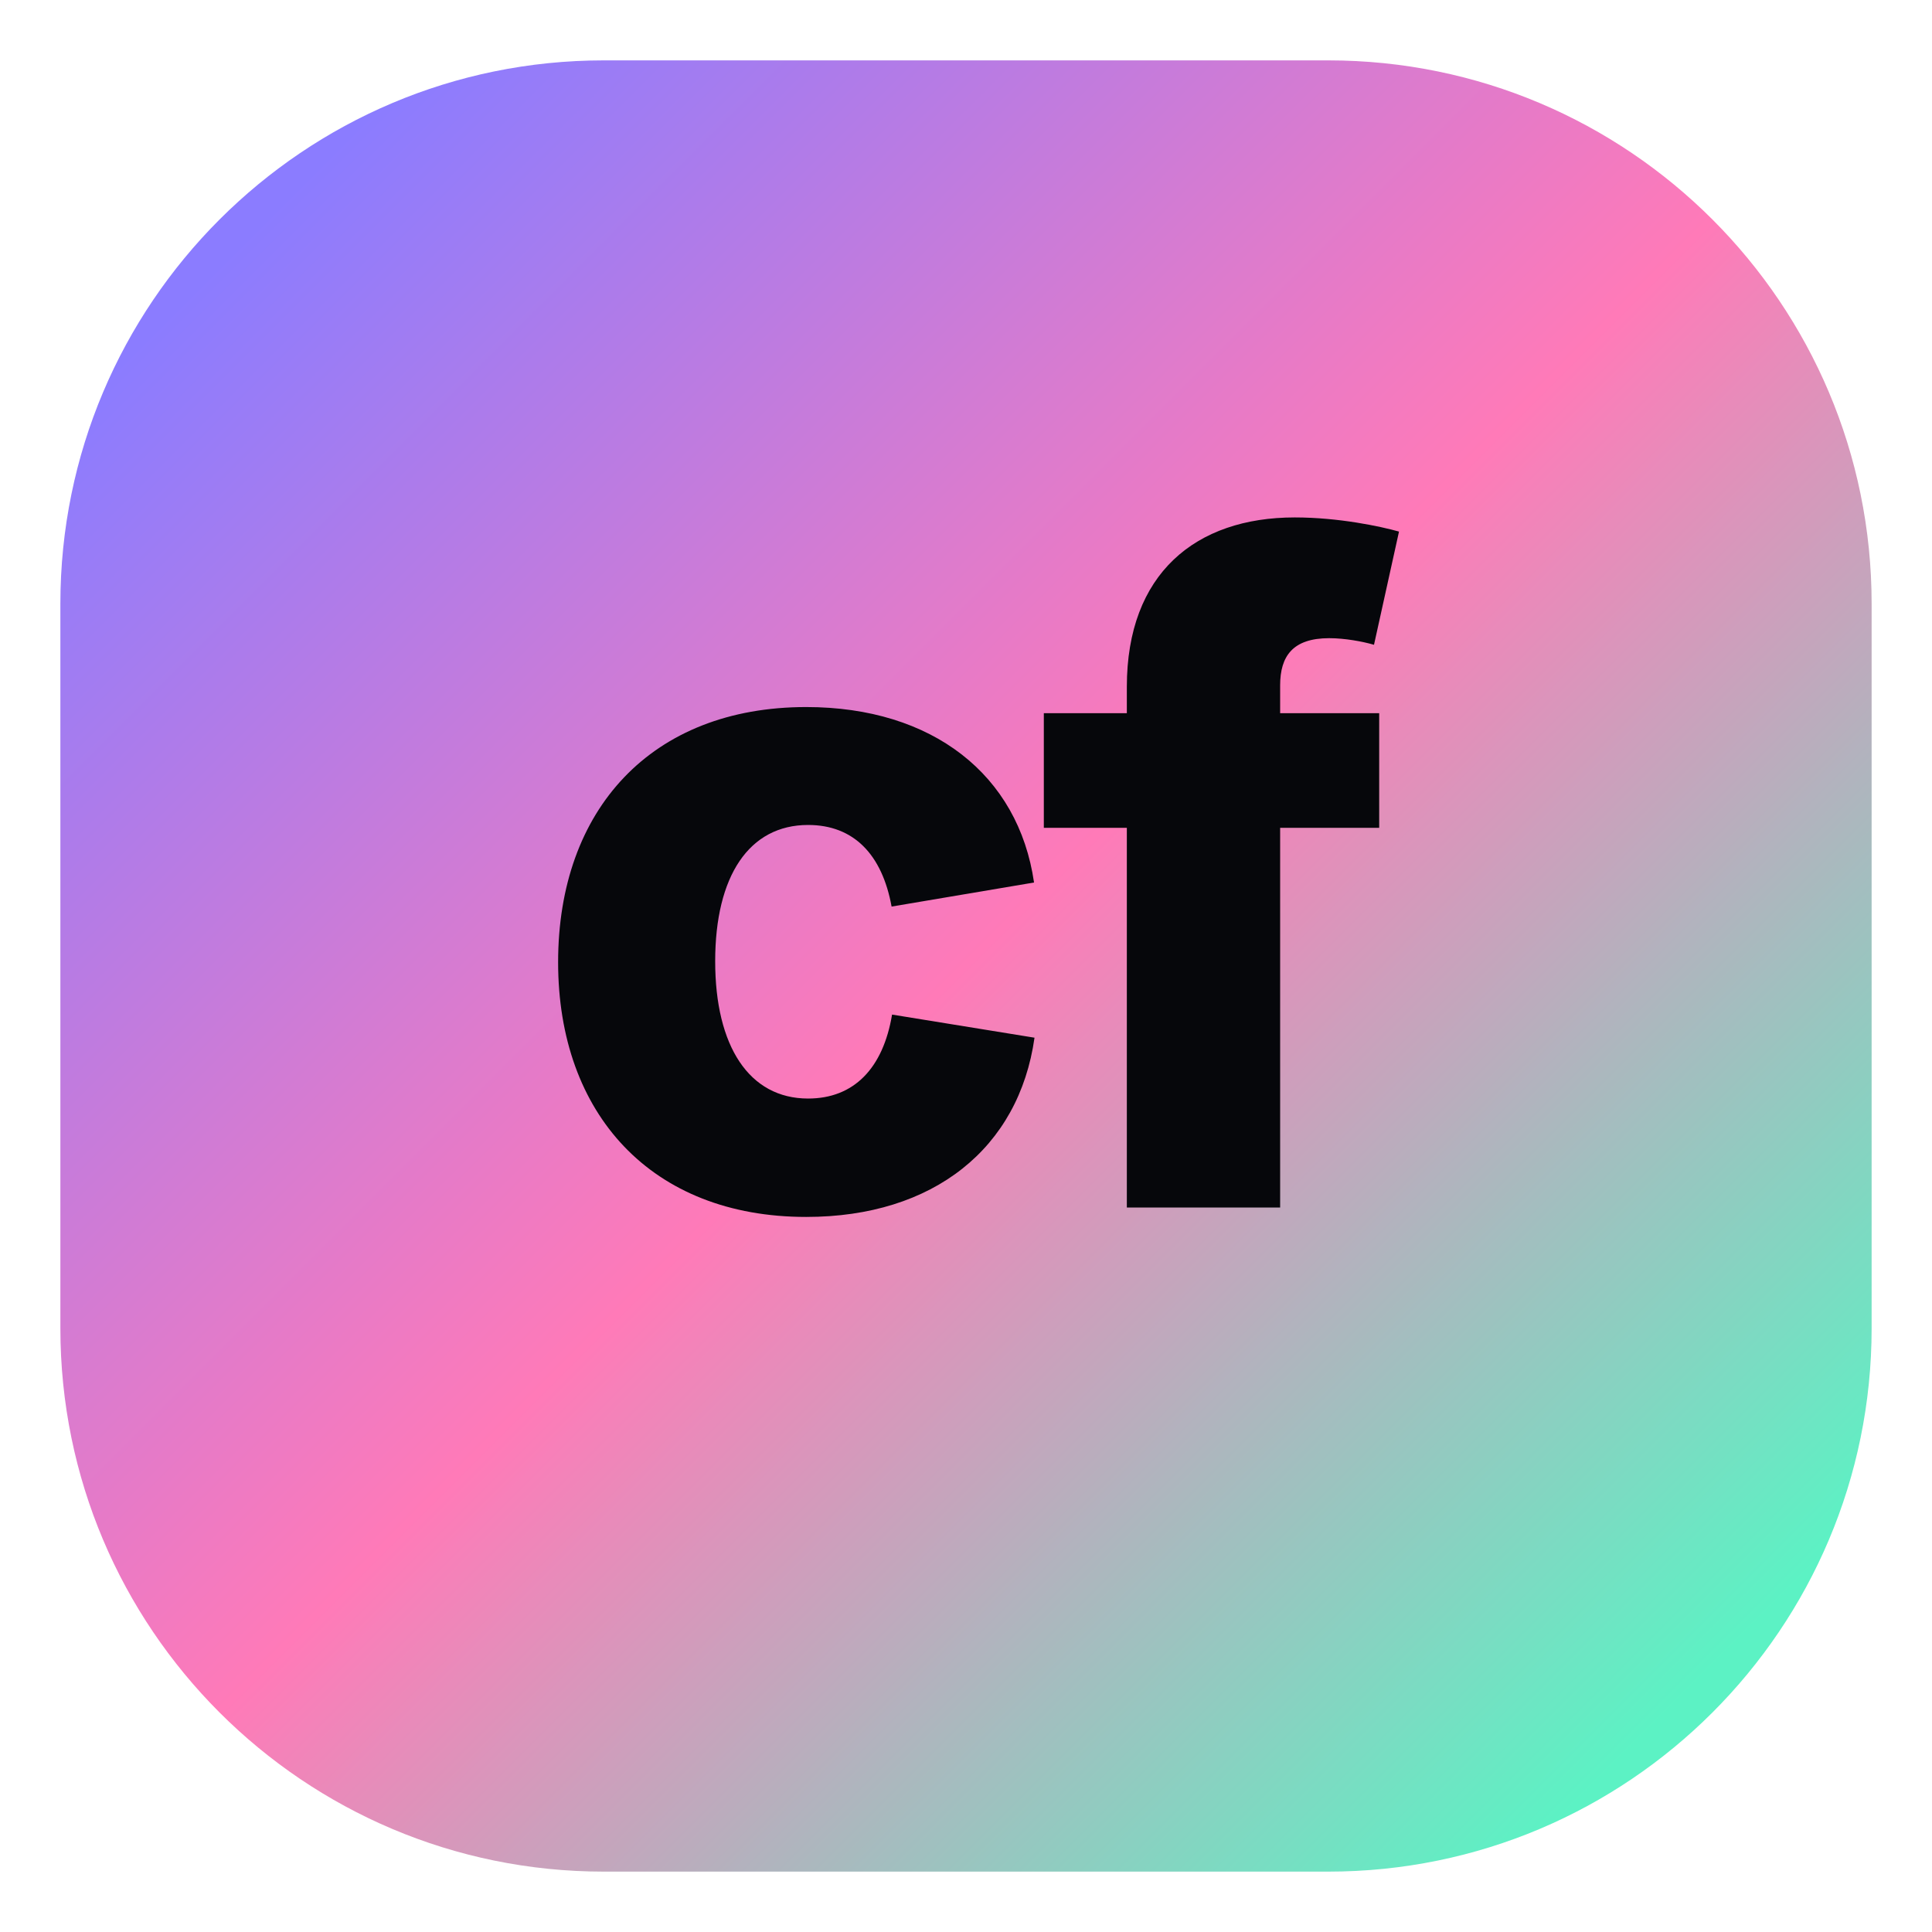
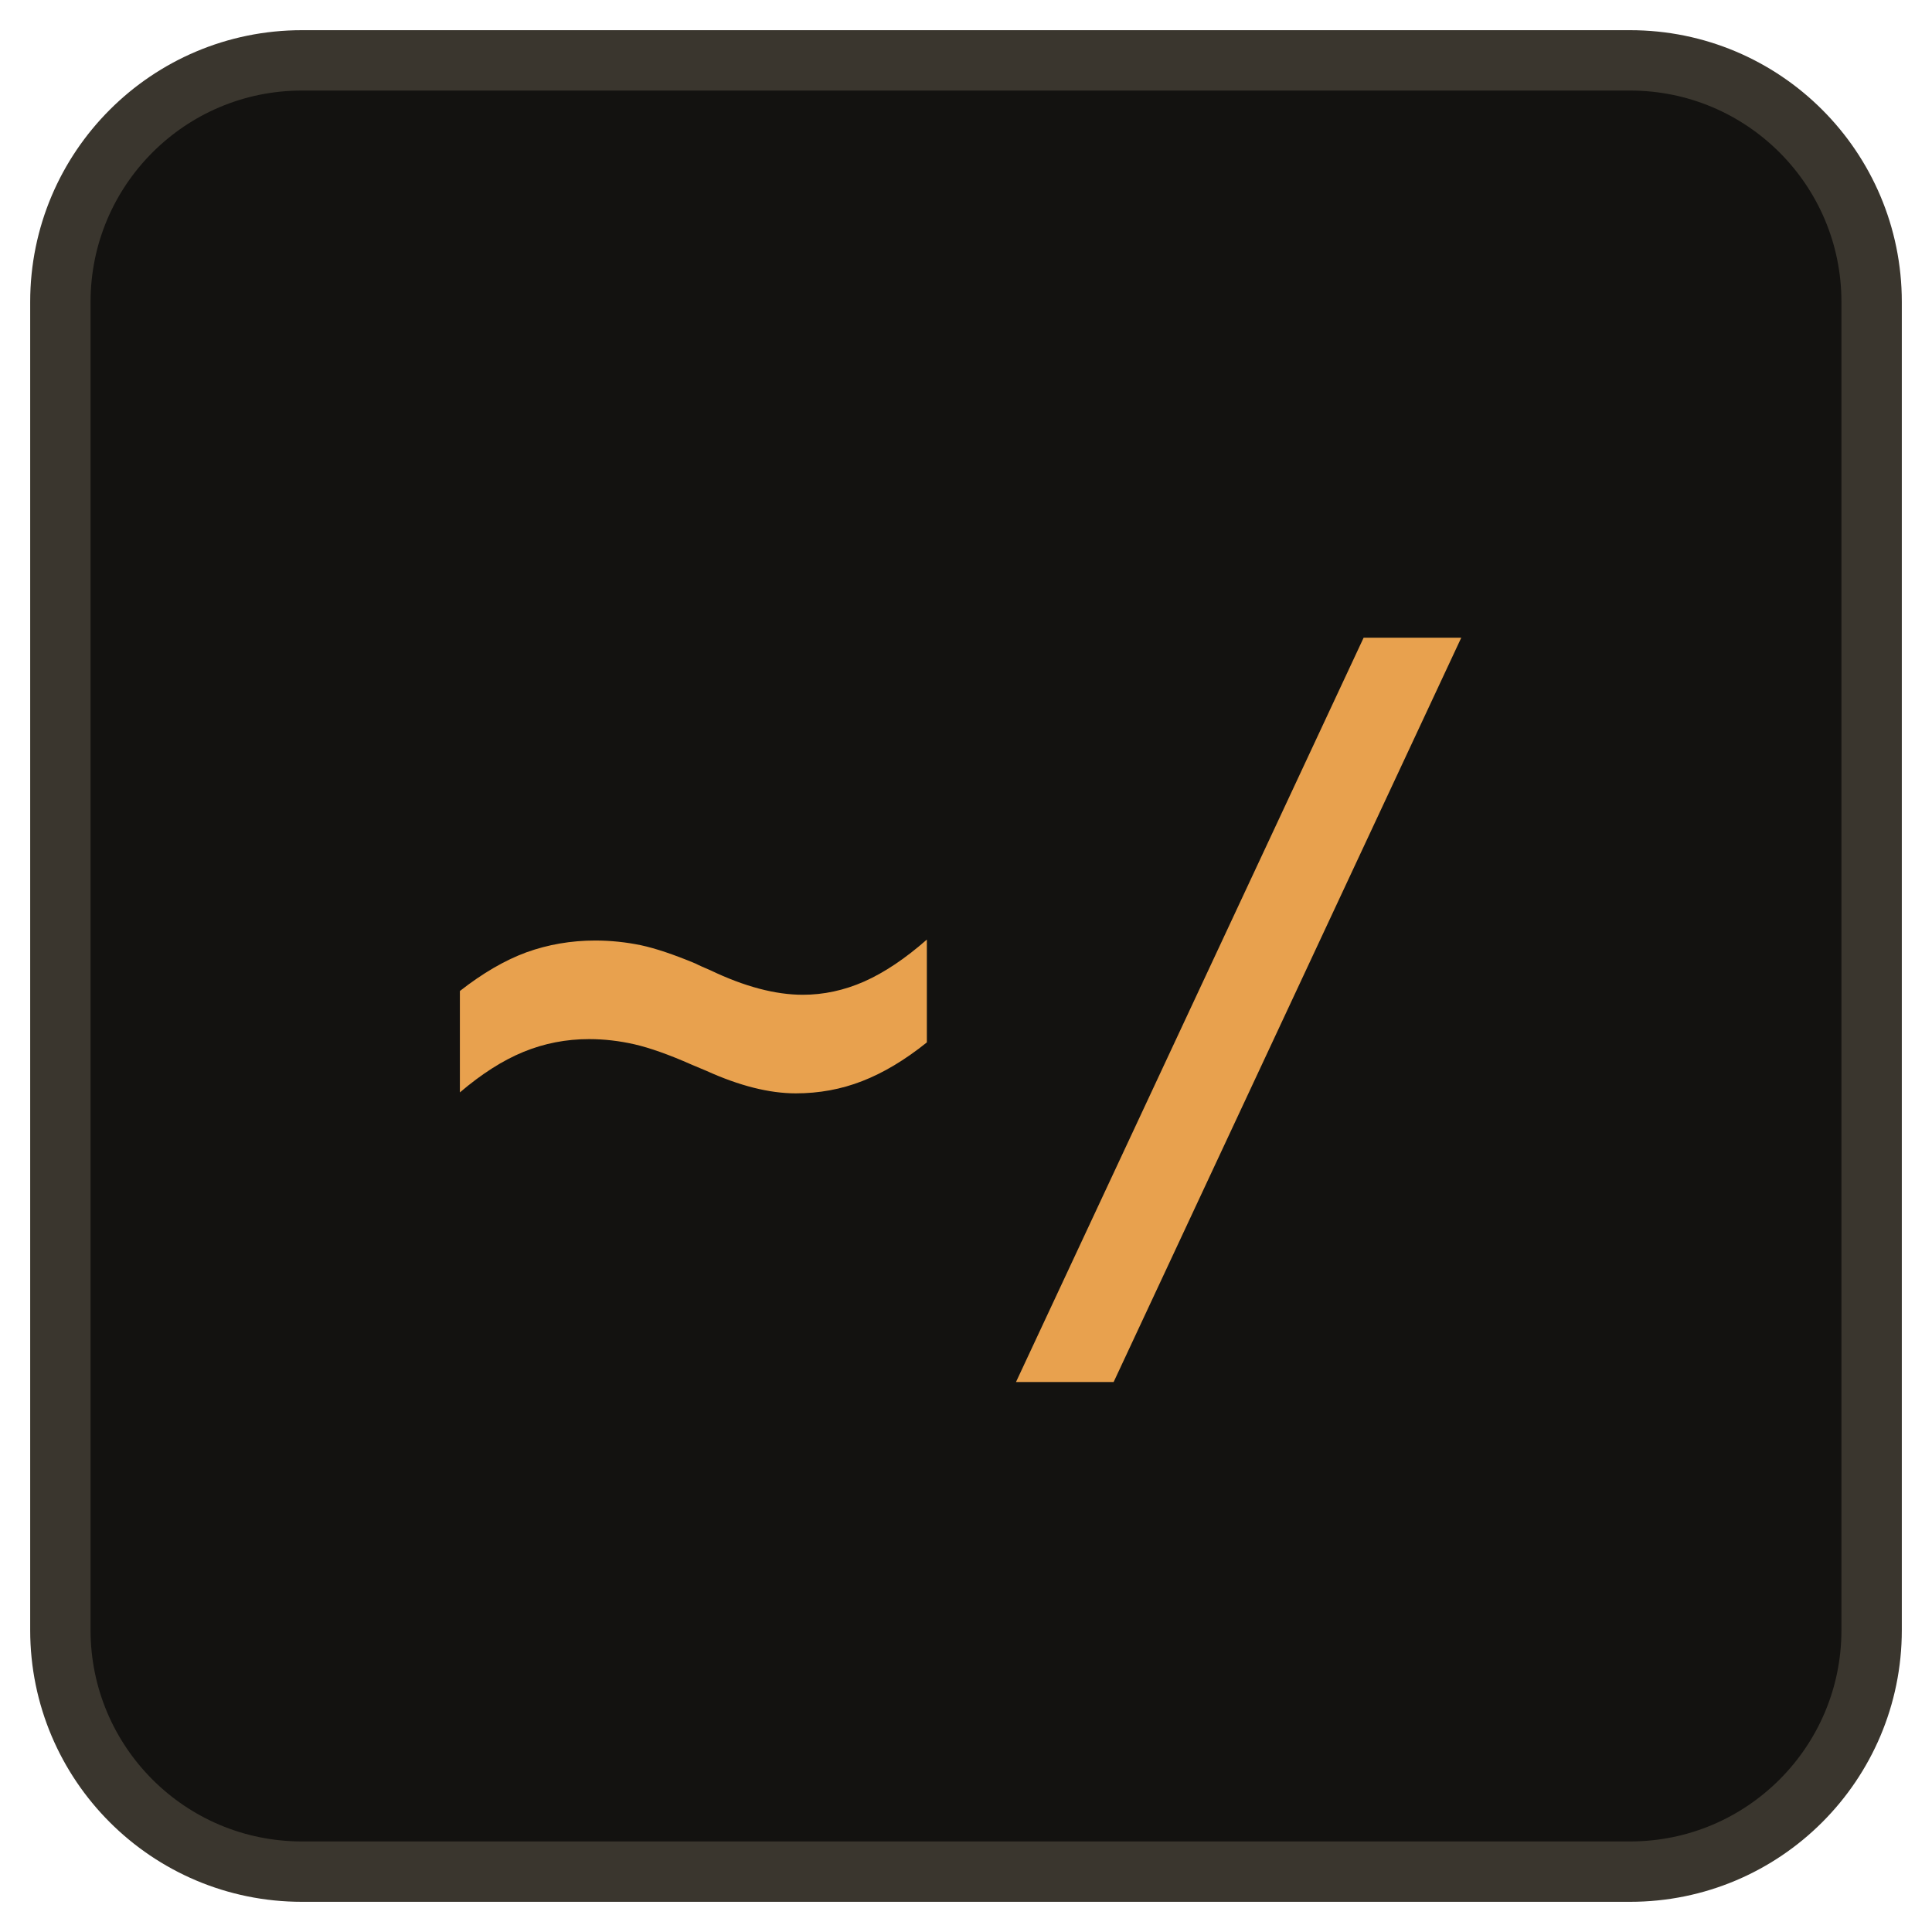
<svg xmlns="http://www.w3.org/2000/svg" viewBox="0 0 64 64">
-   <defs>
-     <linearGradient id="cfGradient" x1="8" y1="8" x2="56" y2="56" gradientUnits="userSpaceOnUse">
-       <stop offset="0" stop-color="#8b7cff" />
-       <stop offset="0.5" stop-color="#ff7ab8" />
-       <stop offset="1" stop-color="#5cf2c4" />
-     </linearGradient>
-   </defs>
-   <rect x="2" y="2" width="60" height="60" rx="18" fill="url(#cfGradient)" />
-   <text x="32" y="40" text-anchor="middle" font-family="Inter, Geist, -apple-system, BlinkMacSystemFont, Segoe UI, sans-serif" font-size="30" font-weight="800" letter-spacing="-1" fill="#06070b">cf</text>
+   <rect x="2" y="2" width="60" height="60" rx="8" fill="#131210" stroke="#3a362e" stroke-width="2" />
+   <text x="32" y="43" text-anchor="middle" font-family="ui-monospace, SFMono-Regular, Menlo, monospace" font-size="30" font-weight="600" fill="#e8a14e">~/</text>
</svg>
